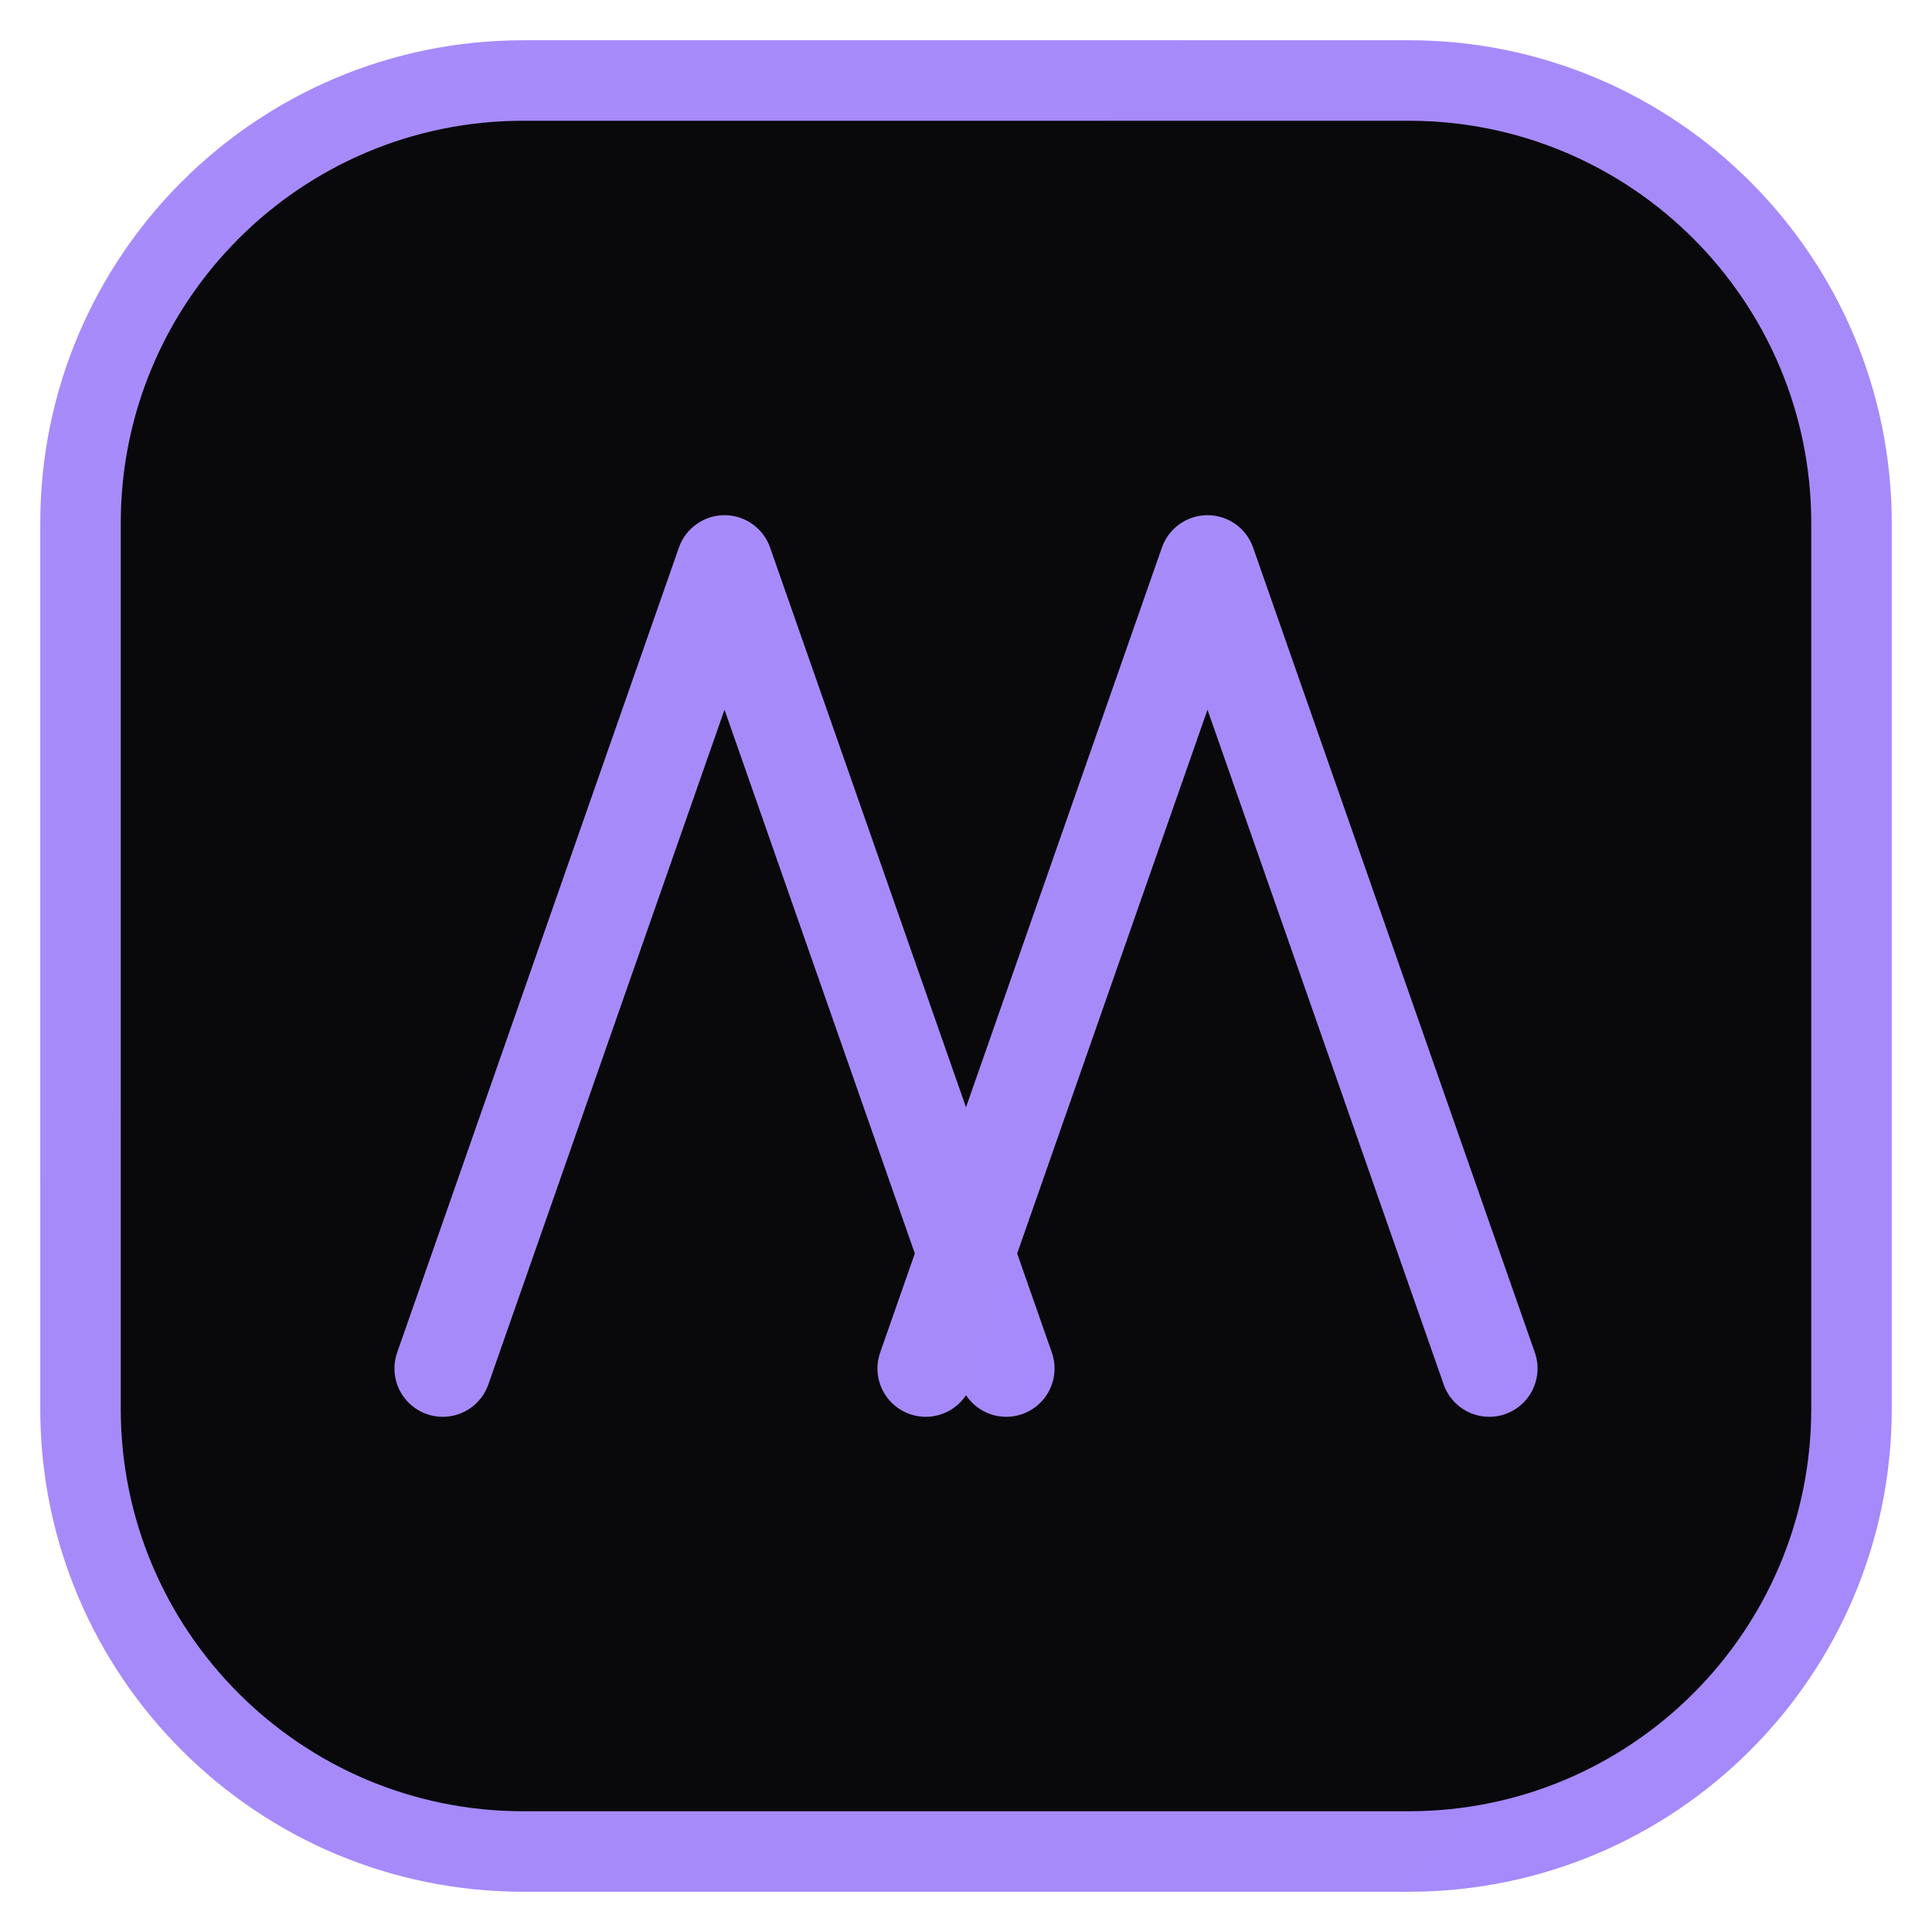
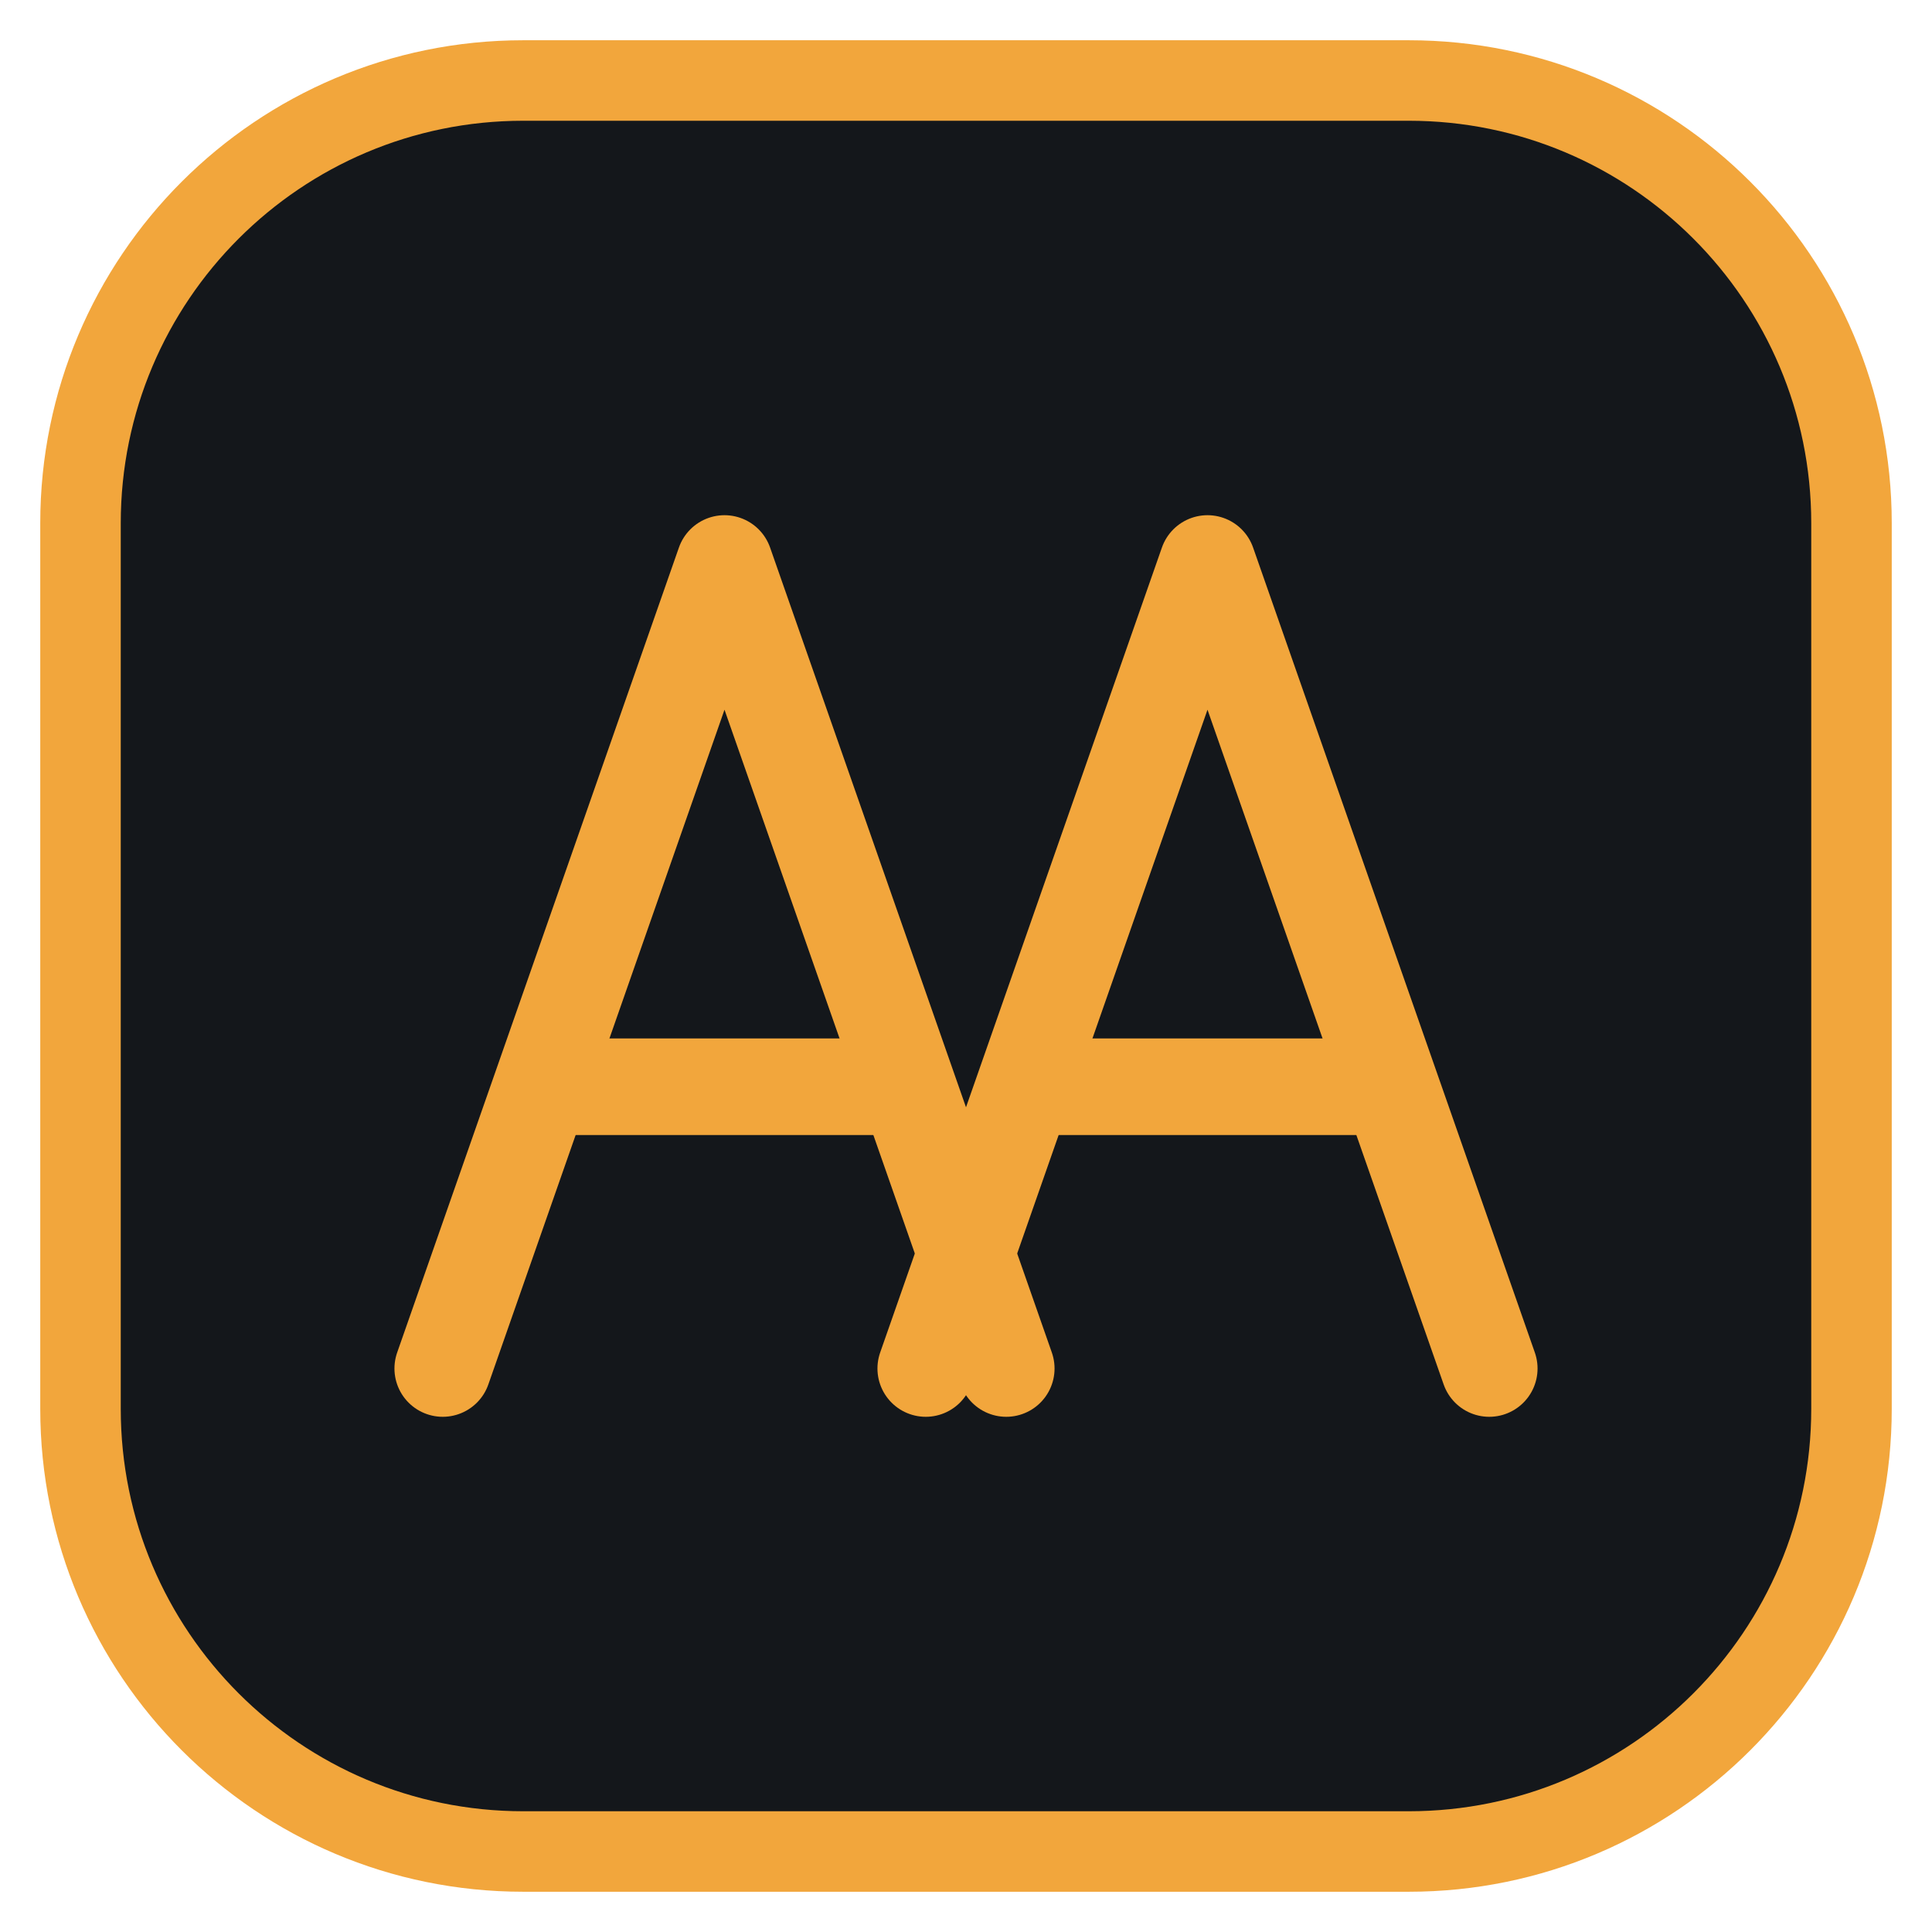
<svg xmlns="http://www.w3.org/2000/svg" viewBox="0 0 48 48">
-   <defs>
-     <linearGradient id="g" x1="0" y1="0" x2="48" y2="48">
-       <stop offset="0%" stop-color="#a78bfa" />
-       <stop offset="100%" stop-color="#7c3aed" />
-     </linearGradient>
-   </defs>
-   <rect x="2" y="2" width="44" height="44" rx="11" fill="#09090b" stroke="url(#g)" stroke-width="2" />
-   <path d="M11 34 L18 14 L25 34" stroke="url(#g)" stroke-width="2.4" stroke-linecap="round" stroke-linejoin="round" fill="none" />
-   <path d="M13.5 27 L22.5 27" stroke="url(#g)" stroke-width="2.4" stroke-linecap="round" />
-   <path d="M23 34 L30 14 L37 34" stroke="url(#g)" stroke-width="2.4" stroke-linecap="round" stroke-linejoin="round" fill="none" />
-   <path d="M25.5 27 L34.5 27" stroke="url(#g)" stroke-width="2.4" stroke-linecap="round" />
+   <rect x="2" y="2" width="44" height="44" rx="11" fill="#14171B" stroke="#F2A63C" stroke-width="2" />
+   <path d="M11 34 L18 14 L25 34" stroke="#F2A63C" stroke-width="2.4" stroke-linecap="round" stroke-linejoin="round" fill="none" />
+   <path d="M13.5 27 L22.5 27" stroke="#F2A63C" stroke-width="2.4" stroke-linecap="round" />
+   <path d="M23 34 L30 14 L37 34" stroke="#F2A63C" stroke-width="2.4" stroke-linecap="round" stroke-linejoin="round" fill="none" />
+   <path d="M25.5 27 L34.5 27" stroke="#F2A63C" stroke-width="2.4" stroke-linecap="round" />
</svg>
